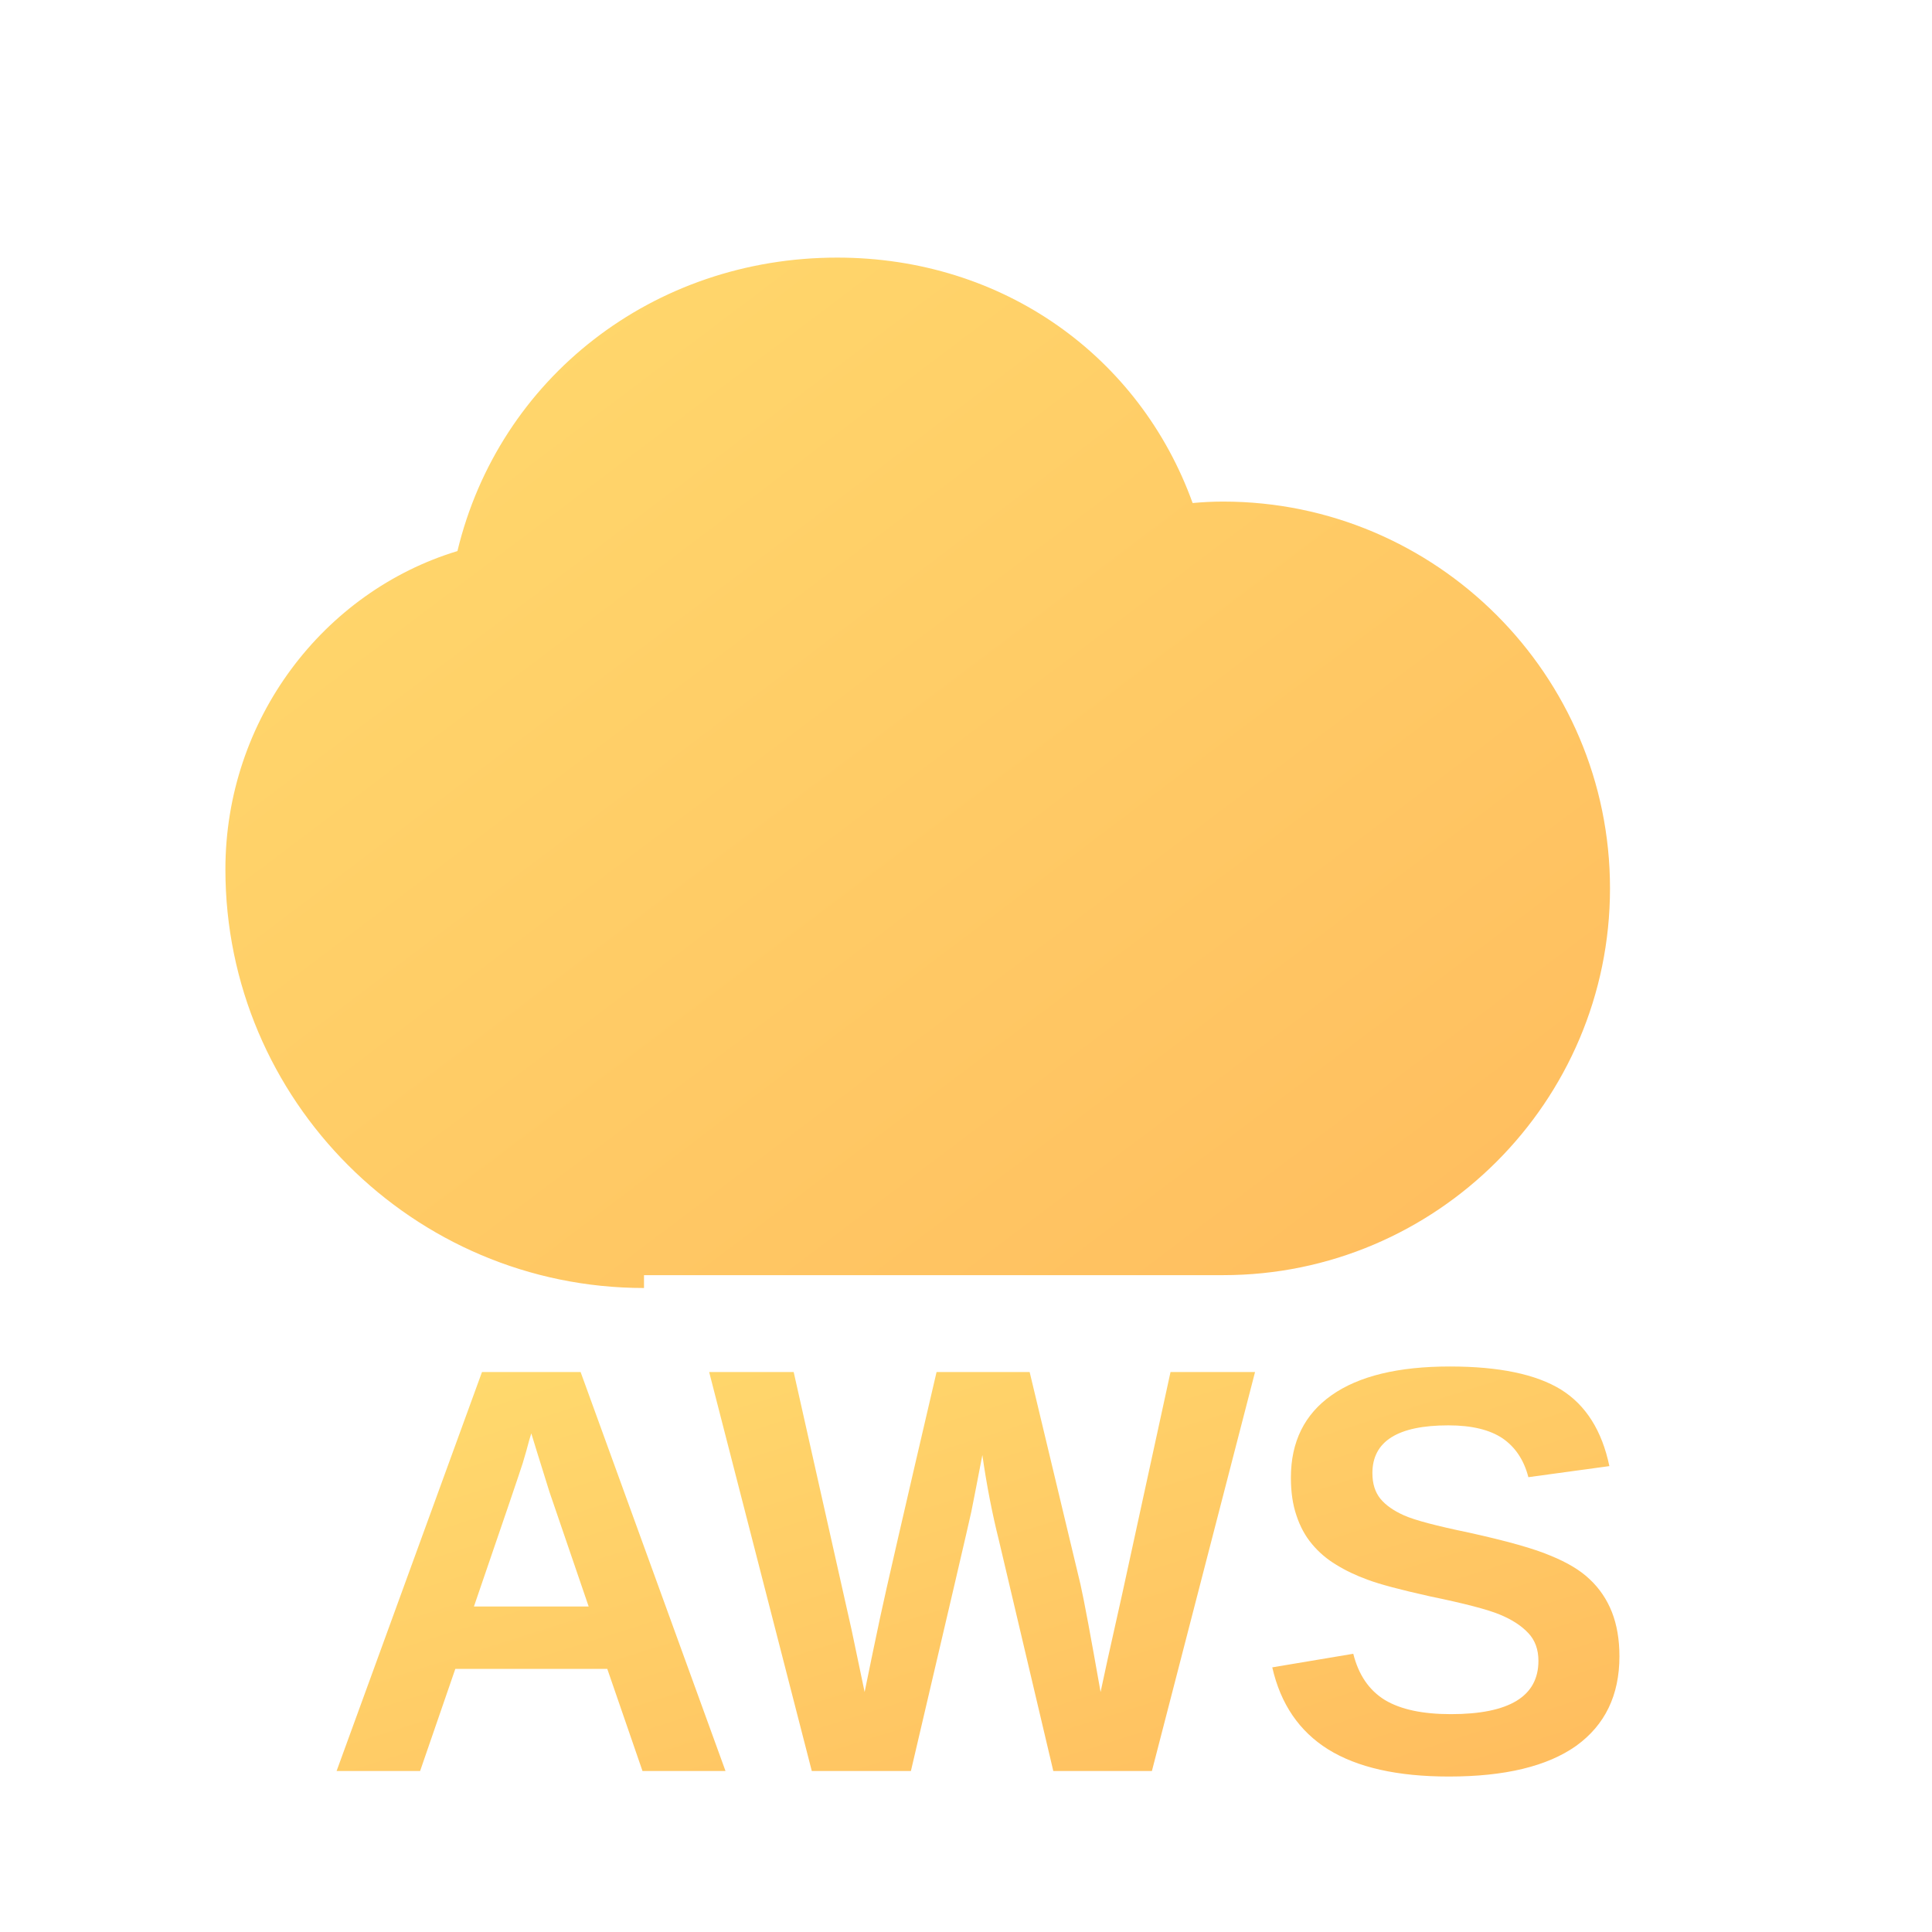
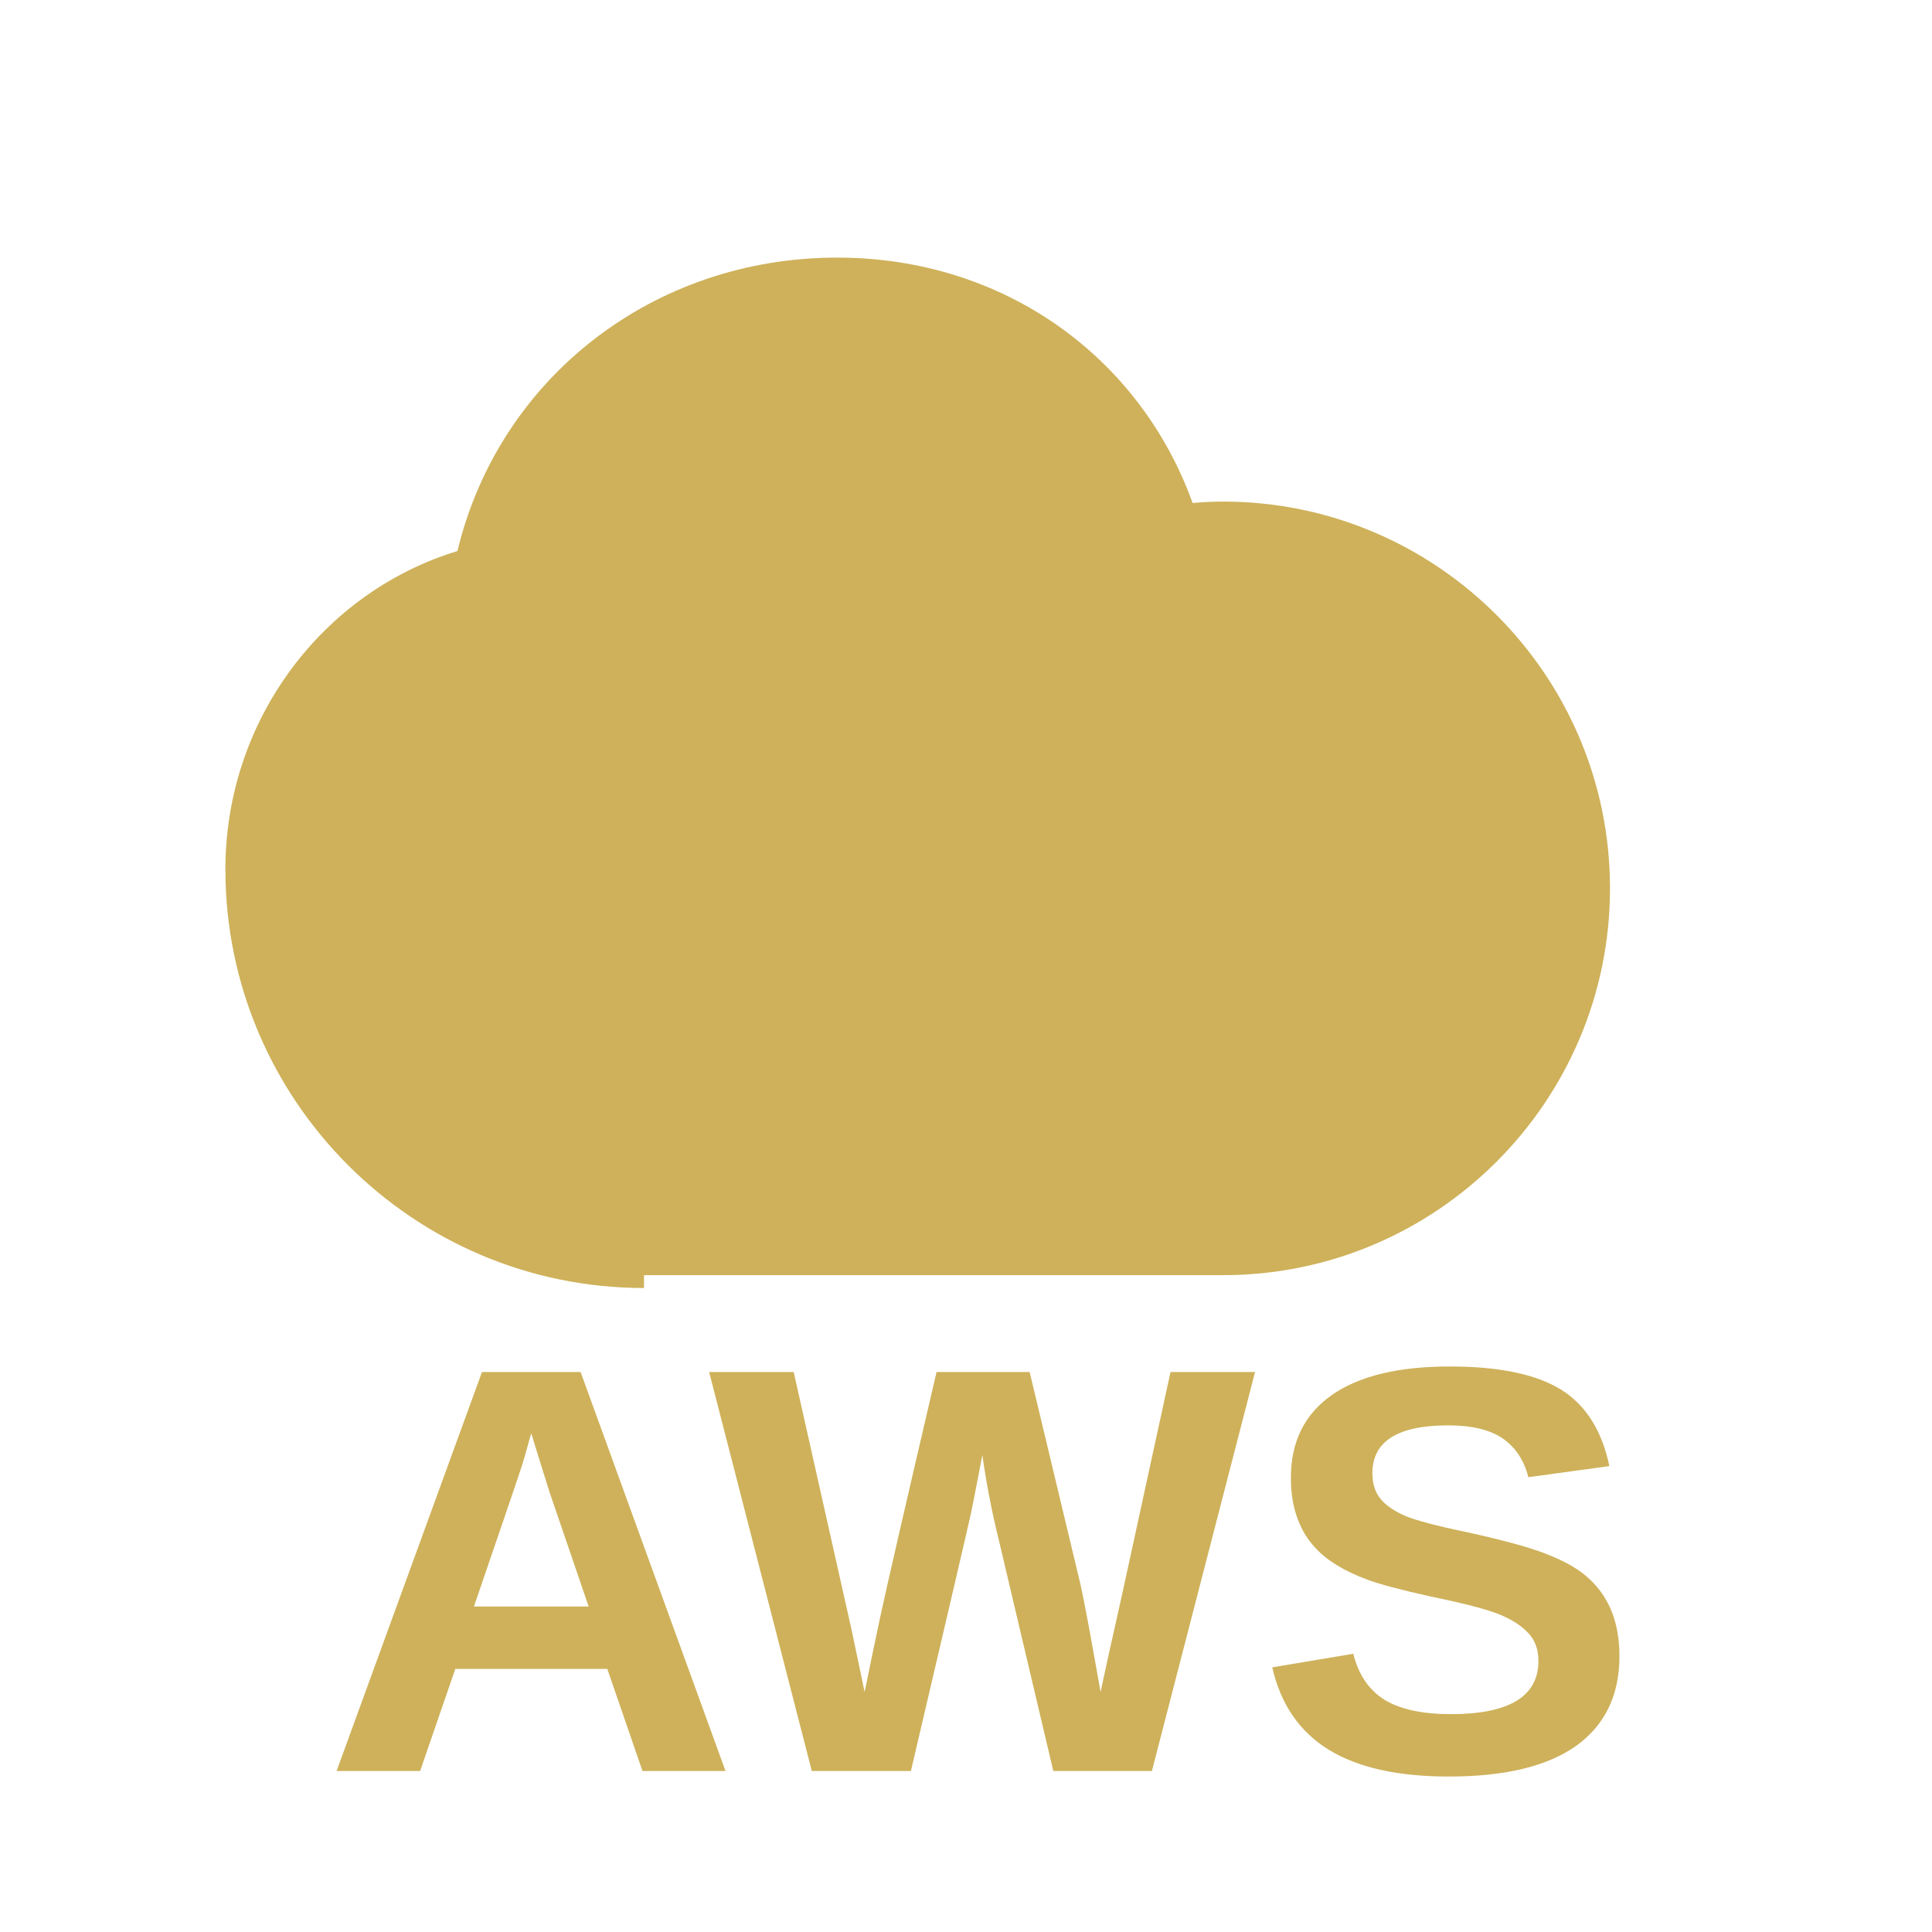
<svg xmlns="http://www.w3.org/2000/svg" width="40" height="40" viewBox="15 0 50 60" fill="none">
  <defs>
    <linearGradient id="cloudGradient" x1="0%" y1="0%" x2="100%" y2="100%">
-       <stop offset="0%" style="stop-color:#FFDB6E;stop-opacity:1" />
-       <stop offset="100%" style="stop-color:#FFBC5E;stop-opacity:1" />
+       <stop offset="0%" style="stop-color:hsl(45, 54%, 58%);stop-opacity:1" />
+       <stop offset="100%" style="stop-color:hsl(45, 54%, 58%);stop-opacity:1" />
    </linearGradient>
    <linearGradient id="textGradient" x1="0%" y1="0%" x2="100%" y2="100%">
-       <stop offset="0%" style="stop-color:#FFDB6E;stop-opacity:1" />
-       <stop offset="100%" style="stop-color:#FFBC5E;stop-opacity:1" />
+       <stop offset="0%" style="stop-color:hsl(45, 54%, 58%);stop-opacity:1" />
+       <stop offset="100%" style="stop-color:hsl(45, 54%, 58%);stop-opacity:1" />
    </linearGradient>
  </defs>
  <path d="M30 40C22.832 40 17 34.168 17 27C17 22.337 20.052 18.373 24.206 17.114C25.494 11.751 30.275 8 36 8C41.163 8 45.4 11.077 47.038 15.622C47.348 15.594 47.665 15.577 47.986 15.577C54.609 15.577 60 20.967 60 27.589C60 34.211 54.609 39.601 47.986 39.601H30Z" fill="url(#cloudGradient)" />
  <text x="20" y="55" fill="url(#textGradient)" font-size="18" font-family="Arial" font-weight="bold">AWS</text>
</svg>
